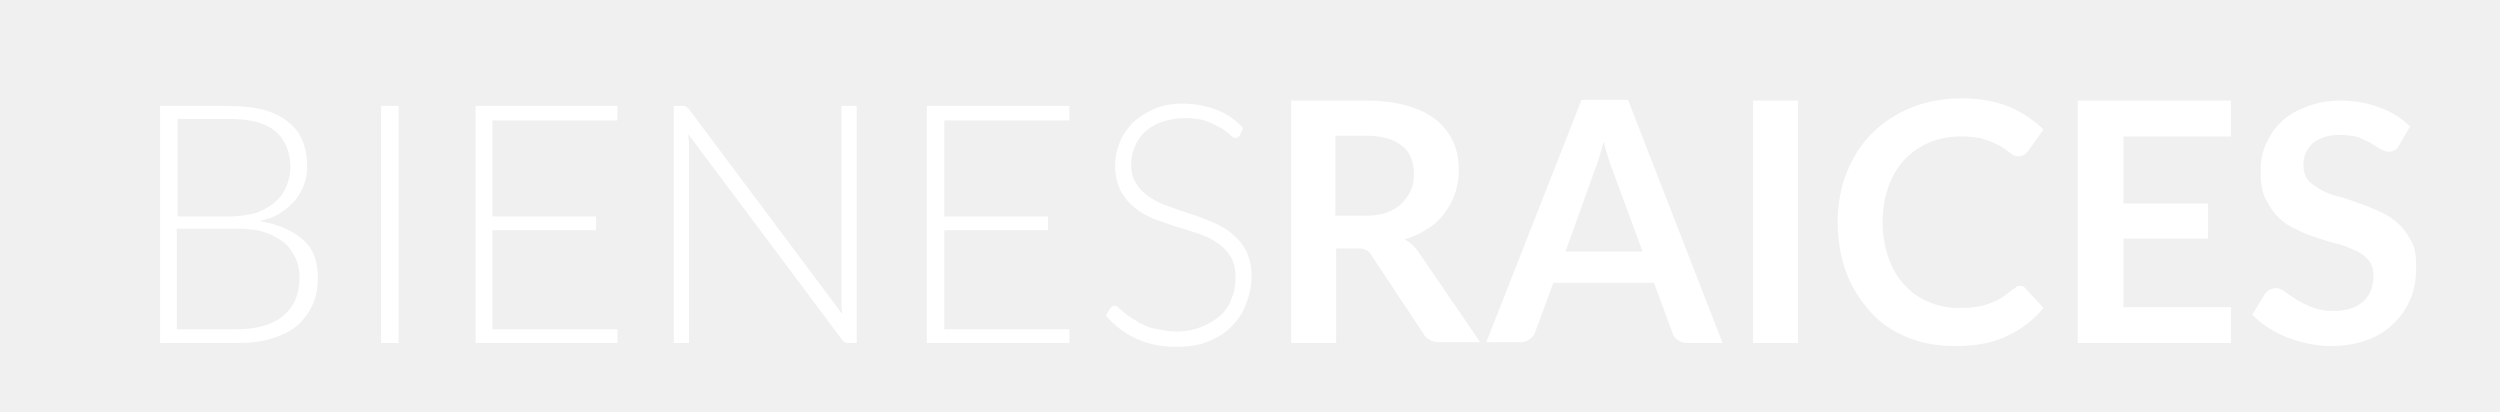
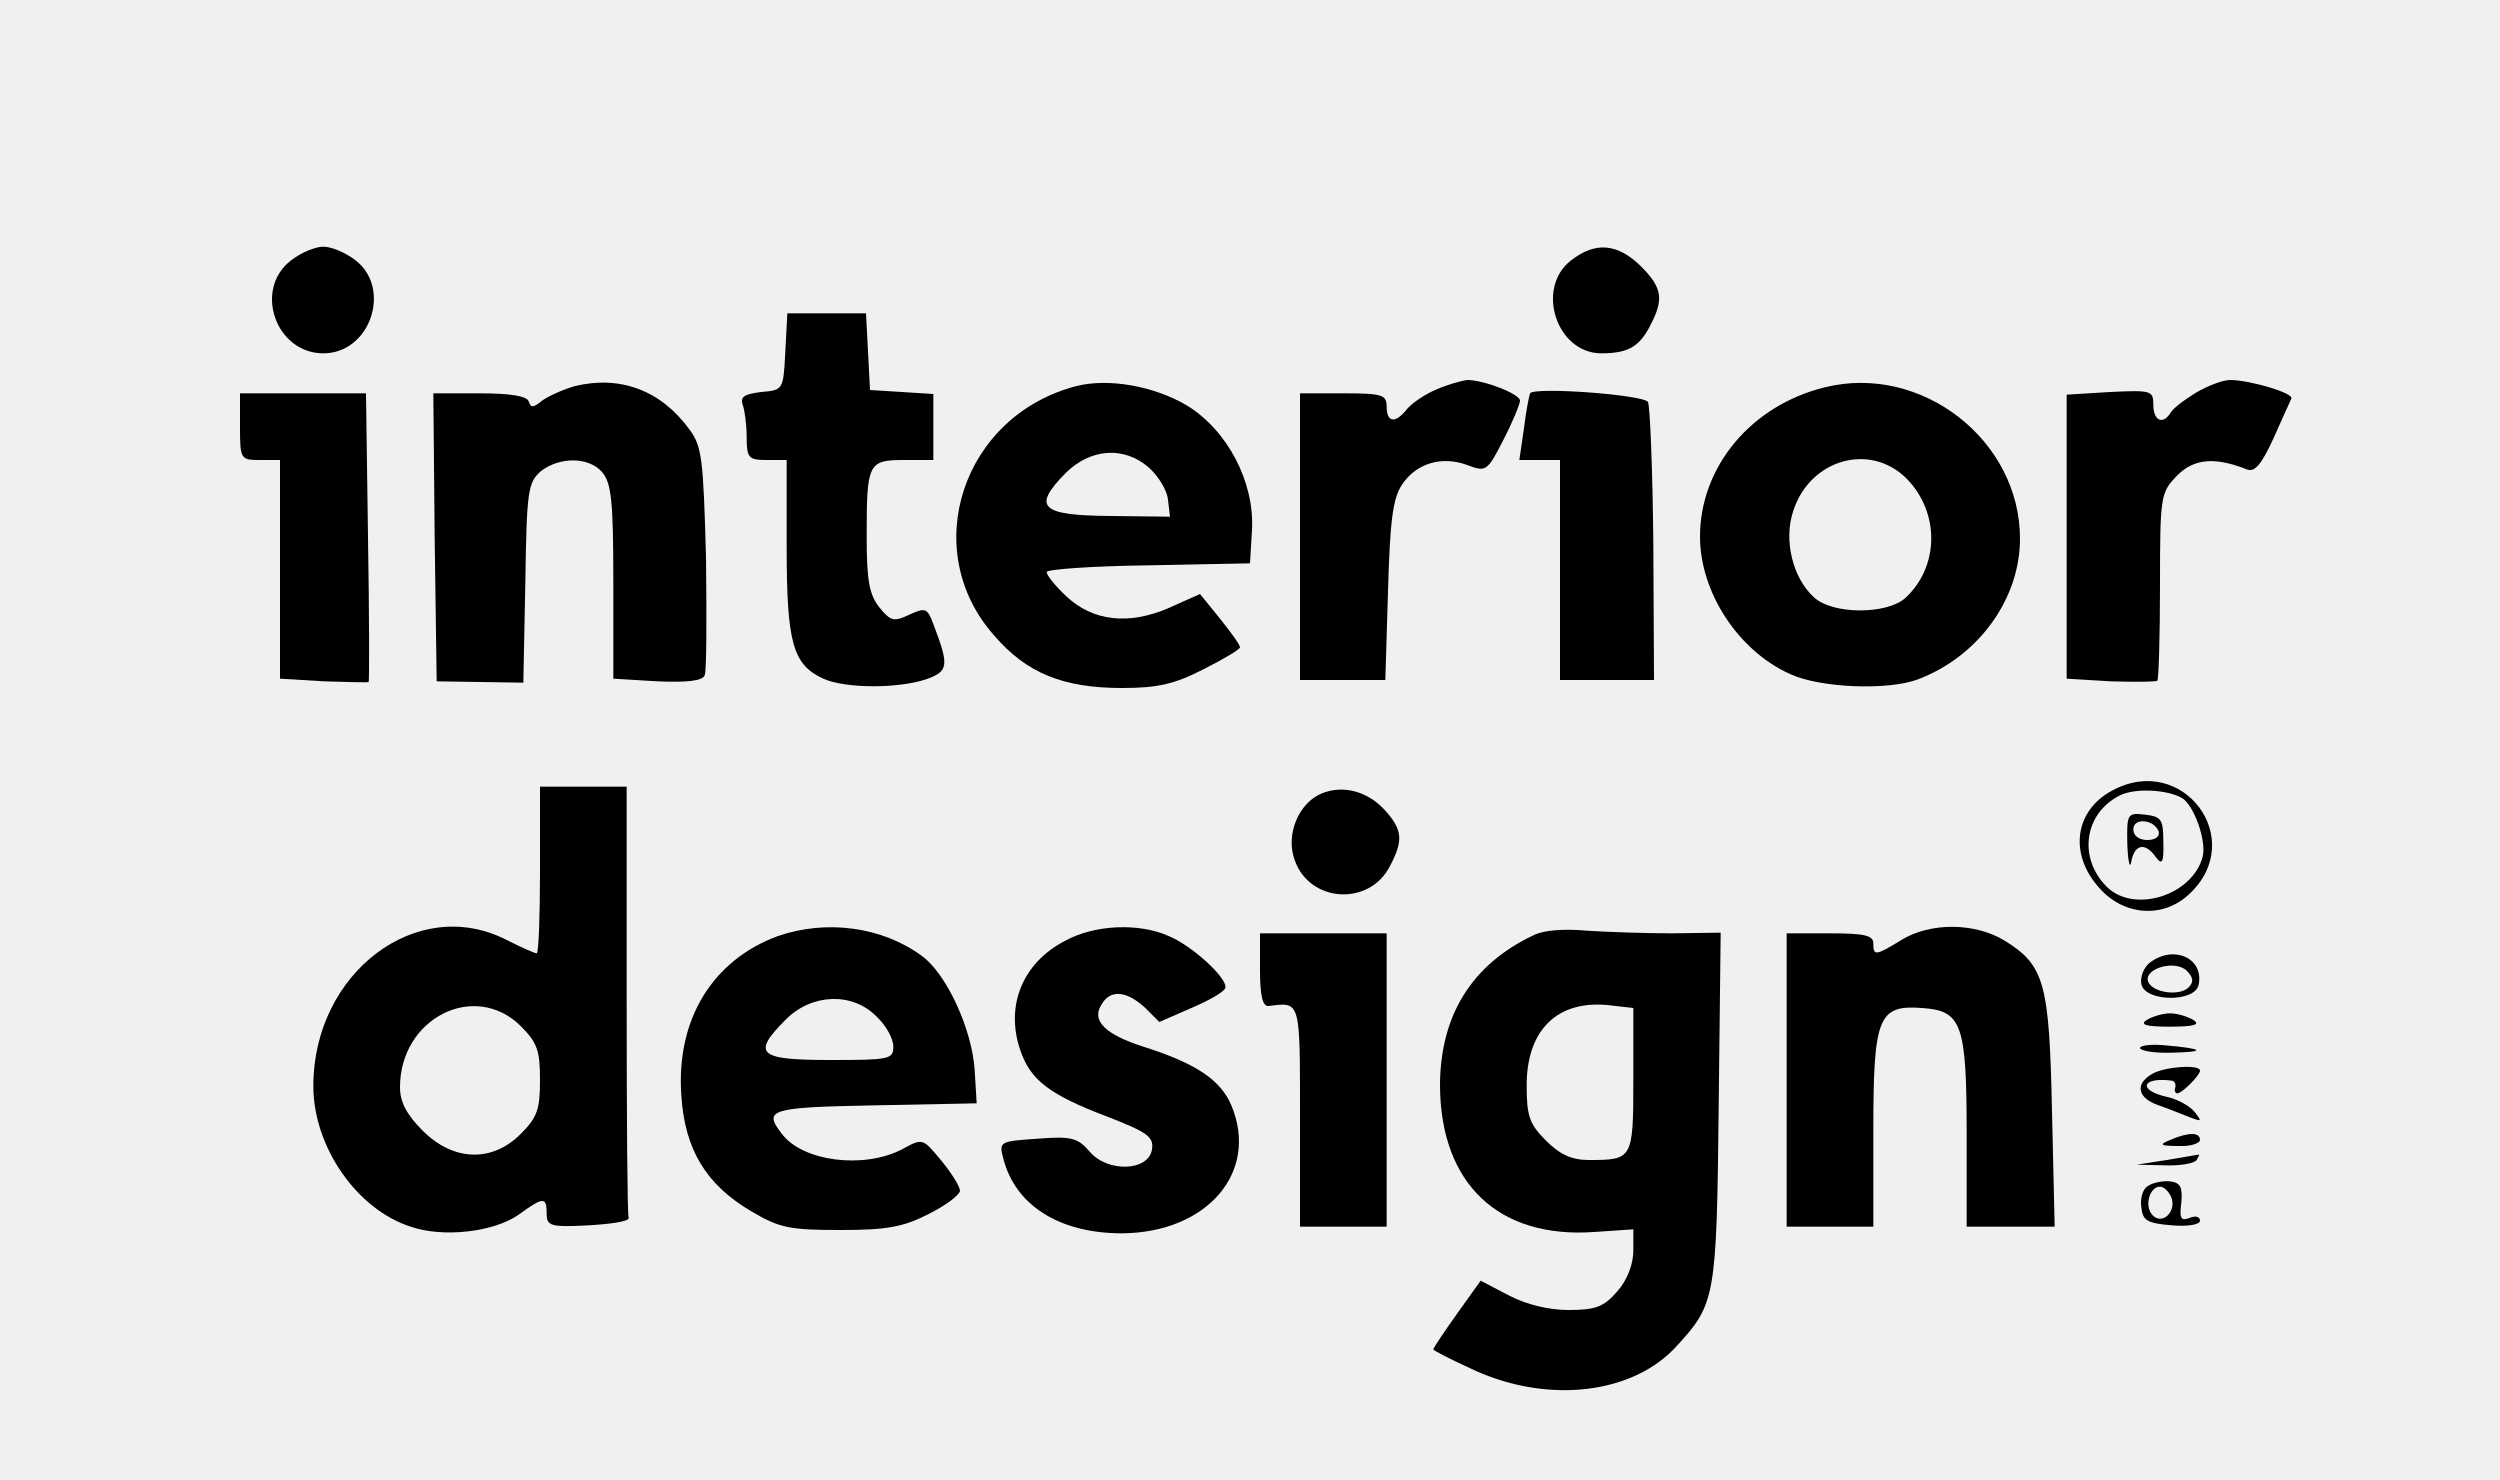
- <svg xmlns="http://www.w3.org/2000/svg" version="1.1" id="Capa_1" x="0px" y="0px" viewBox="0 0 328 54" style="enable-background:new 0 0 328 54;" xml:space="preserve">
-   <style type="text/css">
- 	.st0{enable-background:new    ;}
- 	.st1{fill:#FFFFFF;}
- </style>
-   <g class="st0">
-     <path class="st1" d="M21,45V13.9h9c1.8,0,3.3,0.2,4.6,0.5c1.3,0.4,2.4,0.9,3.2,1.6c0.9,0.7,1.5,1.5,1.9,2.5s0.6,2.1,0.6,3.3   c0,0.8-0.1,1.6-0.4,2.4c-0.3,0.8-0.7,1.5-1.2,2.1c-0.5,0.6-1.2,1.2-2,1.7S35,28.8,34,29c2.4,0.4,4.3,1.2,5.7,2.4s2,2.9,2,5   c0,1.3-0.2,2.5-0.7,3.6c-0.5,1.1-1.2,2-2,2.7s-2,1.3-3.3,1.7c-1.3,0.4-2.8,0.6-4.4,0.6H21z M23.2,28.4H30c1.4,0,2.7-0.2,3.7-0.5   c1-0.4,1.9-0.9,2.5-1.5c0.7-0.6,1.1-1.3,1.4-2c0.3-0.8,0.5-1.5,0.5-2.4c0-2.1-0.7-3.7-2-4.8c-1.3-1.1-3.4-1.6-6.1-1.6h-6.7V28.4z    M23.2,30.1v13.1h7.8c2.7,0,4.8-0.6,6.2-1.8c1.4-1.2,2.1-2.8,2.1-5c0-1-0.2-1.9-0.6-2.7c-0.4-0.8-0.9-1.5-1.6-2s-1.6-1-2.6-1.3   c-1-0.3-2.2-0.4-3.5-0.4H23.2z" />
-     <path class="st1" d="M52.3,45H50V13.9h2.3V45z" />
-     <path class="st1" d="M81,13.9v1.9H64.6v12.6h13.6v1.8H64.6v13H81V45H62.4V13.9H81z" />
-     <path class="st1" d="M89.9,13.9c0.1,0.1,0.2,0.2,0.4,0.3l20.2,27c0-0.4-0.1-0.9-0.1-1.3V13.9h2V45h-1.1c-0.3,0-0.6-0.1-0.8-0.4   l-20.2-27c0,0.4,0.1,0.9,0.1,1.3V45h-2V13.9h1.1C89.7,13.9,89.8,13.9,89.9,13.9z" />
-     <path class="st1" d="M140.3,13.9v1.9h-16.4v12.6h13.6v1.8h-13.6v13h16.4V45h-18.7V13.9H140.3z" />
-     <path class="st1" d="M162.7,17.7c-0.1,0.2-0.3,0.4-0.6,0.4c-0.2,0-0.4-0.1-0.7-0.4s-0.7-0.6-1.2-0.9c-0.5-0.3-1.2-0.6-1.9-0.9   c-0.8-0.3-1.7-0.4-2.9-0.4c-1.1,0-2.1,0.2-3,0.5c-0.9,0.3-1.6,0.8-2.2,1.3c-0.6,0.6-1,1.2-1.3,1.9s-0.5,1.5-0.5,2.3   c0,1.1,0.2,1.9,0.7,2.6c0.4,0.7,1,1.3,1.8,1.8c0.7,0.5,1.6,0.9,2.5,1.2s1.9,0.7,2.9,1c1,0.3,1.9,0.7,2.9,1.1   c0.9,0.4,1.8,0.9,2.5,1.5c0.7,0.6,1.3,1.3,1.8,2.2c0.4,0.9,0.7,1.9,0.7,3.2c0,1.3-0.2,2.5-0.7,3.7c-0.4,1.2-1.1,2.2-1.9,3   c-0.8,0.9-1.9,1.5-3.1,2c-1.2,0.5-2.6,0.7-4.2,0.7c-2.1,0-3.8-0.4-5.3-1.1c-1.5-0.7-2.8-1.7-3.9-3l0.6-1c0.2-0.2,0.4-0.3,0.6-0.3   c0.1,0,0.3,0.1,0.5,0.3s0.5,0.4,0.7,0.6c0.3,0.3,0.6,0.5,1.1,0.8s0.9,0.6,1.4,0.8c0.5,0.3,1.2,0.5,1.9,0.6s1.5,0.3,2.4,0.3   c1.2,0,2.3-0.2,3.3-0.6c1-0.4,1.8-0.9,2.5-1.5c0.7-0.6,1.2-1.4,1.5-2.3c0.4-0.9,0.5-1.8,0.5-2.8c0-1.1-0.2-2-0.7-2.7   c-0.4-0.7-1-1.3-1.8-1.8c-0.7-0.5-1.6-0.9-2.5-1.2c-0.9-0.3-1.9-0.6-2.9-0.9c-1-0.3-1.9-0.7-2.9-1c-0.9-0.4-1.8-0.9-2.5-1.5   c-0.7-0.6-1.3-1.3-1.8-2.2c-0.4-0.9-0.7-2-0.7-3.3c0-1,0.2-2,0.6-3c0.4-1,1-1.8,1.7-2.6c0.8-0.7,1.7-1.3,2.8-1.8s2.4-0.7,3.8-0.7   c1.6,0,3.1,0.3,4.4,0.8s2.5,1.3,3.5,2.4L162.7,17.7z" />
-   </g>
-   <g class="st0">
-     <path class="st1" d="M175.3,32.6V45h-5.9V13.2h9.7c2.2,0,4,0.2,5.6,0.7c1.5,0.4,2.8,1.1,3.8,1.9c1,0.8,1.7,1.8,2.2,2.9   s0.7,2.4,0.7,3.7c0,1.1-0.2,2.1-0.5,3s-0.8,1.8-1.4,2.6c-0.6,0.8-1.3,1.5-2.2,2c-0.9,0.6-1.9,1.1-3,1.4c0.7,0.4,1.4,1,1.9,1.8   l8,11.7h-5.3c-0.5,0-1-0.1-1.3-0.3c-0.4-0.2-0.7-0.5-0.9-0.9L180,33.6c-0.2-0.4-0.5-0.7-0.8-0.8c-0.3-0.2-0.7-0.2-1.3-0.2H175.3z    M175.3,28.3h3.7c1.1,0,2.1-0.1,2.9-0.4c0.8-0.3,1.5-0.7,2-1.2s0.9-1.1,1.2-1.7c0.3-0.7,0.4-1.4,0.4-2.2c0-1.6-0.5-2.9-1.6-3.7   c-1.1-0.9-2.7-1.3-4.9-1.3h-3.8V28.3z" />
-     <path class="st1" d="M226,45h-4.6c-0.5,0-0.9-0.1-1.3-0.4s-0.6-0.6-0.7-1l-2.4-6.5h-13.2l-2.4,6.5c-0.1,0.3-0.3,0.6-0.7,0.9   s-0.8,0.4-1.3,0.4H195l12.5-31.8h6.1L226,45z M205.4,33h10.1l-3.9-10.6c-0.2-0.5-0.4-1-0.6-1.7c-0.2-0.6-0.4-1.3-0.6-2.1   c-0.2,0.7-0.4,1.4-0.6,2.1s-0.4,1.2-0.6,1.7L205.4,33z" />
-     <path class="st1" d="M235.9,45H230V13.2h5.9V45z" />
-     <path class="st1" d="M265,37.5c0.3,0,0.6,0.1,0.8,0.4l2.3,2.5c-1.3,1.6-2.9,2.8-4.8,3.7s-4.1,1.3-6.8,1.3c-2.4,0-4.5-0.4-6.4-1.2   c-1.9-0.8-3.5-1.9-4.8-3.4s-2.4-3.2-3.1-5.1c-0.7-2-1.1-4.2-1.1-6.5c0-2.4,0.4-4.6,1.2-6.6c0.8-2,1.9-3.7,3.3-5.1   c1.4-1.4,3.2-2.6,5.2-3.4s4.2-1.2,6.6-1.2c2.4,0,4.4,0.4,6.2,1.1c1.8,0.8,3.3,1.8,4.5,3l-2,2.8c-0.1,0.2-0.3,0.3-0.5,0.5   c-0.2,0.1-0.4,0.2-0.8,0.2c-0.3,0-0.7-0.1-1-0.4c-0.4-0.3-0.8-0.6-1.3-0.9c-0.5-0.3-1.2-0.6-2.1-0.9c-0.8-0.3-1.9-0.4-3.2-0.4   c-1.5,0-2.9,0.3-4.1,0.8s-2.3,1.3-3.2,2.2c-0.9,1-1.6,2.1-2.1,3.5c-0.5,1.4-0.8,2.9-0.8,4.7c0,1.8,0.3,3.4,0.8,4.8   c0.5,1.4,1.2,2.6,2.1,3.5c0.9,1,1.9,1.7,3.1,2.2s2.4,0.8,3.8,0.8c0.8,0,1.5,0,2.2-0.1c0.7-0.1,1.3-0.2,1.8-0.4s1.1-0.4,1.6-0.7   c0.5-0.3,1-0.7,1.5-1.1c0.1-0.1,0.3-0.2,0.5-0.3C264.6,37.5,264.8,37.5,265,37.5z" />
-     <path class="st1" d="M292.7,13.2v4.7h-14.1v8.8h11.1v4.6h-11.1v9h14.1V45h-20.1V13.2H292.7z" />
-     <path class="st1" d="M314.8,19c-0.2,0.3-0.3,0.6-0.6,0.7c-0.2,0.1-0.5,0.2-0.8,0.2c-0.3,0-0.6-0.1-1-0.3c-0.4-0.2-0.8-0.5-1.3-0.8   c-0.5-0.3-1.1-0.5-1.7-0.8c-0.7-0.2-1.5-0.3-2.4-0.3c-0.8,0-1.5,0.1-2.1,0.3s-1.1,0.5-1.5,0.8c-0.4,0.4-0.7,0.8-0.9,1.3   c-0.2,0.5-0.3,1-0.3,1.6c0,0.7,0.2,1.4,0.6,1.9c0.4,0.5,1,0.9,1.7,1.3c0.7,0.4,1.5,0.7,2.4,0.9s1.8,0.6,2.7,0.9   c0.9,0.3,1.8,0.7,2.7,1.1s1.7,0.9,2.4,1.6c0.7,0.6,1.2,1.4,1.7,2.3s0.6,2,0.6,3.4c0,1.4-0.2,2.8-0.7,4s-1.2,2.3-2.2,3.3   c-0.9,0.9-2.1,1.7-3.5,2.2s-2.9,0.8-4.7,0.8c-1,0-2-0.1-3-0.3c-1-0.2-1.9-0.5-2.8-0.8c-0.9-0.4-1.7-0.8-2.5-1.3   c-0.8-0.5-1.5-1.1-2.1-1.7l1.7-2.8c0.2-0.2,0.4-0.4,0.6-0.5s0.5-0.2,0.8-0.2c0.4,0,0.8,0.2,1.2,0.5c0.4,0.3,0.9,0.6,1.5,1   c0.6,0.4,1.3,0.7,2,1c0.8,0.3,1.7,0.5,2.8,0.5c1.7,0,3-0.4,3.9-1.2c0.9-0.8,1.4-1.9,1.4-3.4c0-0.8-0.2-1.5-0.6-2   c-0.4-0.5-1-1-1.7-1.3s-1.5-0.7-2.4-0.9s-1.8-0.5-2.7-0.8c-0.9-0.3-1.8-0.6-2.7-1.1c-0.9-0.4-1.7-0.9-2.4-1.6   c-0.7-0.7-1.2-1.5-1.7-2.5s-0.6-2.2-0.6-3.7c0-1.2,0.2-2.3,0.7-3.4c0.5-1.1,1.1-2.1,2-2.9c0.9-0.9,2-1.5,3.3-2   c1.3-0.5,2.8-0.8,4.4-0.8c1.9,0,3.6,0.3,5.2,0.9c1.6,0.6,2.9,1.4,4,2.5L314.8,19z" />
+ <svg xmlns="http://www.w3.org/2000/svg" version="1.0" width="375pt" height="222pt" viewBox="0 0 375 222" preserveAspectRatio="xMidYMid meet">
+   <g transform="translate(0,222) scale(0.1,-0.1)" fill="#000000" stroke="none">
+     <path d="M436 1829 c-56 -44 -22 -139 49 -139 70 0 103 96 49 139 -15 12 -37 21 -49 21 -12 0 -34 -9 -49 -21z" />
+     <path d="M2356 1829 c-53 -42 -21 -139 46 -139 40 0 57 10 73 41 21 40 19 57 -14 90 -35 34 -68 37 -105 8z" />
+     <path d="M1178 1693 c-3 -58 -3 -58 -36 -61 -25 -3 -32 -7 -28 -19 3 -8 6 -30 6 -49 0 -31 3 -34 30 -34 l30 0 0 -130 c0 -144 9 -177 55 -198 33 -15 112 -15 154 -1 34 12 35 20 11 83 -9 24 -12 25 -36 14 -23 -11 -28 -10 -45 11 -15 19 -19 40 -19 106 0 110 2 115 56 115 l44 0 0 49 0 50 -47 3 -48 3 -3 58 -3 57 -59 0 -59 0 -3 -57z" />
+     <path d="M863 1641 c-18 -5 -40 -15 -50 -22 -13 -11 -17 -11 -20 -1 -3 8 -27 12 -74 12 l-69 0 2 -216 3 -216 65 -1 65 -1 3 150 c2 138 4 150 23 167 28 22 72 22 92 -1 14 -16 17 -43 17 -164 l0 -146 66 -4 c46 -2 68 1 71 9 3 7 3 87 2 177 -4 147 -6 167 -25 192 -43 59 -104 81 -171 65z" />
+     <path d="M1615 1641 c-171 -44 -238 -245 -124 -374 49 -57 104 -79 192 -79 54 0 79 6 122 28 30 15 55 30 55 33 0 4 -14 23 -30 43 l-30 37 -47 -21 c-60 -26 -114 -20 -154 18 -16 15 -29 31 -29 36 0 4 69 9 153 10 l152 3 3 50 c4 72 -37 150 -98 187 -49 29 -117 41 -165 29z m109 -123 c14 -13 27 -34 28 -48 l3 -25 -90 1 c-104 1 -117 13 -67 64 38 38 89 41 126 8z" />
+     <path d="M2155 1636 c-17 -7 -36 -20 -44 -29 -18 -23 -31 -21 -31 3 0 18 -7 20 -65 20 l-65 0 0 -215 0 -215 64 0 64 0 4 133 c3 105 7 139 21 160 21 32 60 44 99 29 27 -10 29 -9 53 38 14 27 25 54 25 59 0 10 -54 31 -79 31 -9 -1 -30 -7 -46 -14z" />
+     <path d="M2737 1639 c-110 -27 -187 -119 -187 -224 0 -83 57 -171 135 -206 45 -21 147 -25 192 -8 90 34 153 120 153 211 0 148 -148 263 -293 227z m123 -137 c50 -51 49 -132 -2 -179 -28 -25 -109 -25 -137 1 -32 29 -46 86 -31 130 25 77 115 103 170 48z" />
+     <path d="M3294 1631 c-18 -11 -35 -24 -38 -30 -12 -19 -26 -12 -26 12 0 21 -3 22 -65 19 l-65 -4 0 -213 0 -213 66 -4 c36 -1 68 -1 70 1 2 2 4 67 4 143 0 136 1 139 26 165 25 25 56 28 104 9 12 -5 22 7 40 46 13 29 25 56 27 60 5 8 -62 28 -92 28 -11 0 -34 -9 -51 -19z" />
+     <path d="M2295 1630 c-1 -3 -6 -26 -9 -52 l-7 -48 30 0 31 0 0 -165 0 -165 70 0 71 0 -1 203 c-1 112 -5 208 -8 214 -7 11 -171 23 -177 13z" />
+     <path d="M360 1580 c0 -49 1 -50 30 -50 l30 0 0 -164 0 -164 66 -4 c36 -1 66 -2 67 -1 1 1 1 98 -1 217 l-3 216 -94 0 -95 0 0 -50z" />
+     <path d="M3168 1034 c-56 -30 -65 -95 -19 -146 37 -42 96 -46 135 -9 88 82 -10 213 -116 155z m105 -11 c18 -11 37 -64 31 -88 -15 -58 -103 -86 -144 -45 -43 43 -34 110 20 137 22 11 70 9 93 -4z" />
+     <path d="M3191 953 c1 -26 4 -38 6 -25 5 26 21 29 37 6 9 -12 12 -8 11 23 0 34 -3 38 -27 41 -27 3 -28 2 -27 -45z m47 20 c2 -8 -5 -13 -17 -13 -12 0 -21 6 -21 16 0 18 31 15 38 -3z" />
+     <path d="M810 915 c0 -69 -2 -125 -5 -125 -3 0 -23 9 -45 20 -134 69 -290 -49 -290 -219 0 -91 65 -185 146 -211 49 -17 125 -8 162 18 37 27 42 27 42 2 0 -19 5 -21 63 -18 34 2 61 6 60 11 -2 4 -3 151 -3 327 l0 320 -65 0 -65 0 0 -125z m-29 -234 c25 -25 29 -37 29 -81 0 -44 -4 -56 -29 -81 -43 -43 -101 -41 -147 5 -24 24 -34 43 -34 65 0 104 112 160 181 92z" />
+     <path d="M1983 1030 c-35 -14 -55 -62 -41 -100 22 -64 112 -70 143 -9 20 38 19 54 -7 83 -26 29 -63 39 -95 26z" />
+     <path d="M1167 816 c-98 -36 -153 -125 -145 -239 5 -81 37 -134 105 -174 42 -25 58 -28 133 -28 69 0 94 4 133 24 26 13 47 29 47 35 0 6 -13 27 -28 45 -28 34 -28 34 -59 17 -58 -30 -149 -18 -180 23 -29 37 -18 40 140 43 l152 3 -3 50 c-4 61 -42 144 -79 171 -60 44 -143 55 -216 30z m148 -121 c14 -13 25 -33 25 -45 0 -19 -6 -20 -95 -20 -108 0 -118 9 -66 61 39 39 100 41 136 4z" />
+     <path d="M1598 809 c-64 -33 -90 -97 -68 -163 15 -46 44 -68 131 -101 59 -23 70 -30 67 -49 -5 -33 -66 -35 -93 -4 -18 21 -27 24 -78 20 -57 -4 -59 -4 -52 -30 18 -70 84 -112 178 -112 128 1 206 92 164 192 -16 38 -53 63 -132 88 -56 18 -77 38 -64 61 13 25 37 24 66 -2 l22 -22 48 21 c26 11 49 24 51 30 4 14 -49 63 -85 78 -45 20 -111 17 -155 -7z" />
+     <path d="M2300 817 c-93 -44 -140 -121 -140 -226 1 -147 88 -229 231 -219 l59 4 0 -32 c0 -20 -9 -44 -24 -61 -20 -23 -32 -28 -73 -28 -30 0 -63 8 -90 22 l-42 22 -35 -49 c-20 -28 -36 -52 -36 -54 0 -2 28 -16 63 -32 111 -50 238 -35 303 38 57 62 59 73 62 356 l3 263 -73 -1 c-40 0 -98 2 -128 4 -33 3 -65 1 -80 -7z m150 -217 c0 -119 -1 -120 -67 -120 -25 0 -43 8 -64 29 -25 25 -29 37 -29 83 0 84 47 129 125 120 l35 -4 0 -108z" />
+     <path d="M2852 810 c-39 -24 -42 -24 -42 -5 0 12 -14 15 -65 15 l-65 0 0 -220 0 -220 65 0 65 0 0 143 c0 171 7 190 73 185 60 -4 67 -24 67 -190 l0 -138 66 0 66 0 -4 173 c-4 192 -11 219 -71 256 -44 27 -111 28 -155 1z" />
+     <path d="M1890 765 c0 -39 4 -55 13 -54 48 6 47 10 47 -166 l0 -165 65 0 65 0 0 220 0 220 -95 0 -95 0 0 -55z" />
+     <path d="M3226 777 c-10 -7 -16 -22 -14 -33 5 -27 81 -28 86 -1 8 39 -36 60 -72 34z m57 -38 c-14 -14 -55 -8 -61 9 -6 19 40 33 58 16 10 -10 11 -17 3 -25z" />
+     <path d="M3220 690 c-11 -7 -1 -10 35 -10 36 0 46 3 35 10 -8 5 -24 10 -35 10 -11 0 -27 -5 -35 -10z" />
+     <path d="M3210 648 c0 -4 21 -8 48 -7 52 1 48 6 -10 11 -21 2 -38 0 -38 -4z" />
+     <path d="M3228 609 c-26 -15 -22 -36 10 -47 15 -5 36 -14 47 -18 18 -7 18 -6 7 8 -7 9 -27 20 -43 23 -43 10 -36 30 9 24 4 -1 6 -5 5 -10 -2 -5 0 -9 3 -9 7 0 34 27 34 34 0 10 -54 6 -72 -5z" />
+     <path d="M3255 510 c-17 -7 -15 -9 13 -9 17 -1 32 4 32 9 0 12 -17 12 -45 0z" />
+     <path d="M3250 480 l-45 -7 42 -1 c23 -1 45 3 48 8 3 6 5 9 3 8 -2 0 -23 -4 -48 -8z" />
+     <path d="M3222 441 c-8 -4 -12 -19 -10 -32 2 -20 9 -24 46 -27 24 -2 42 1 42 7 0 6 -7 8 -16 4 -13 -5 -15 0 -12 23 2 23 -1 30 -17 32 -11 1 -26 -2 -33 -7z m35 -17 c8 -21 -13 -42 -28 -27 -13 13 -5 43 11 43 6 0 13 -7 17 -16z" />
  </g>
</svg>
